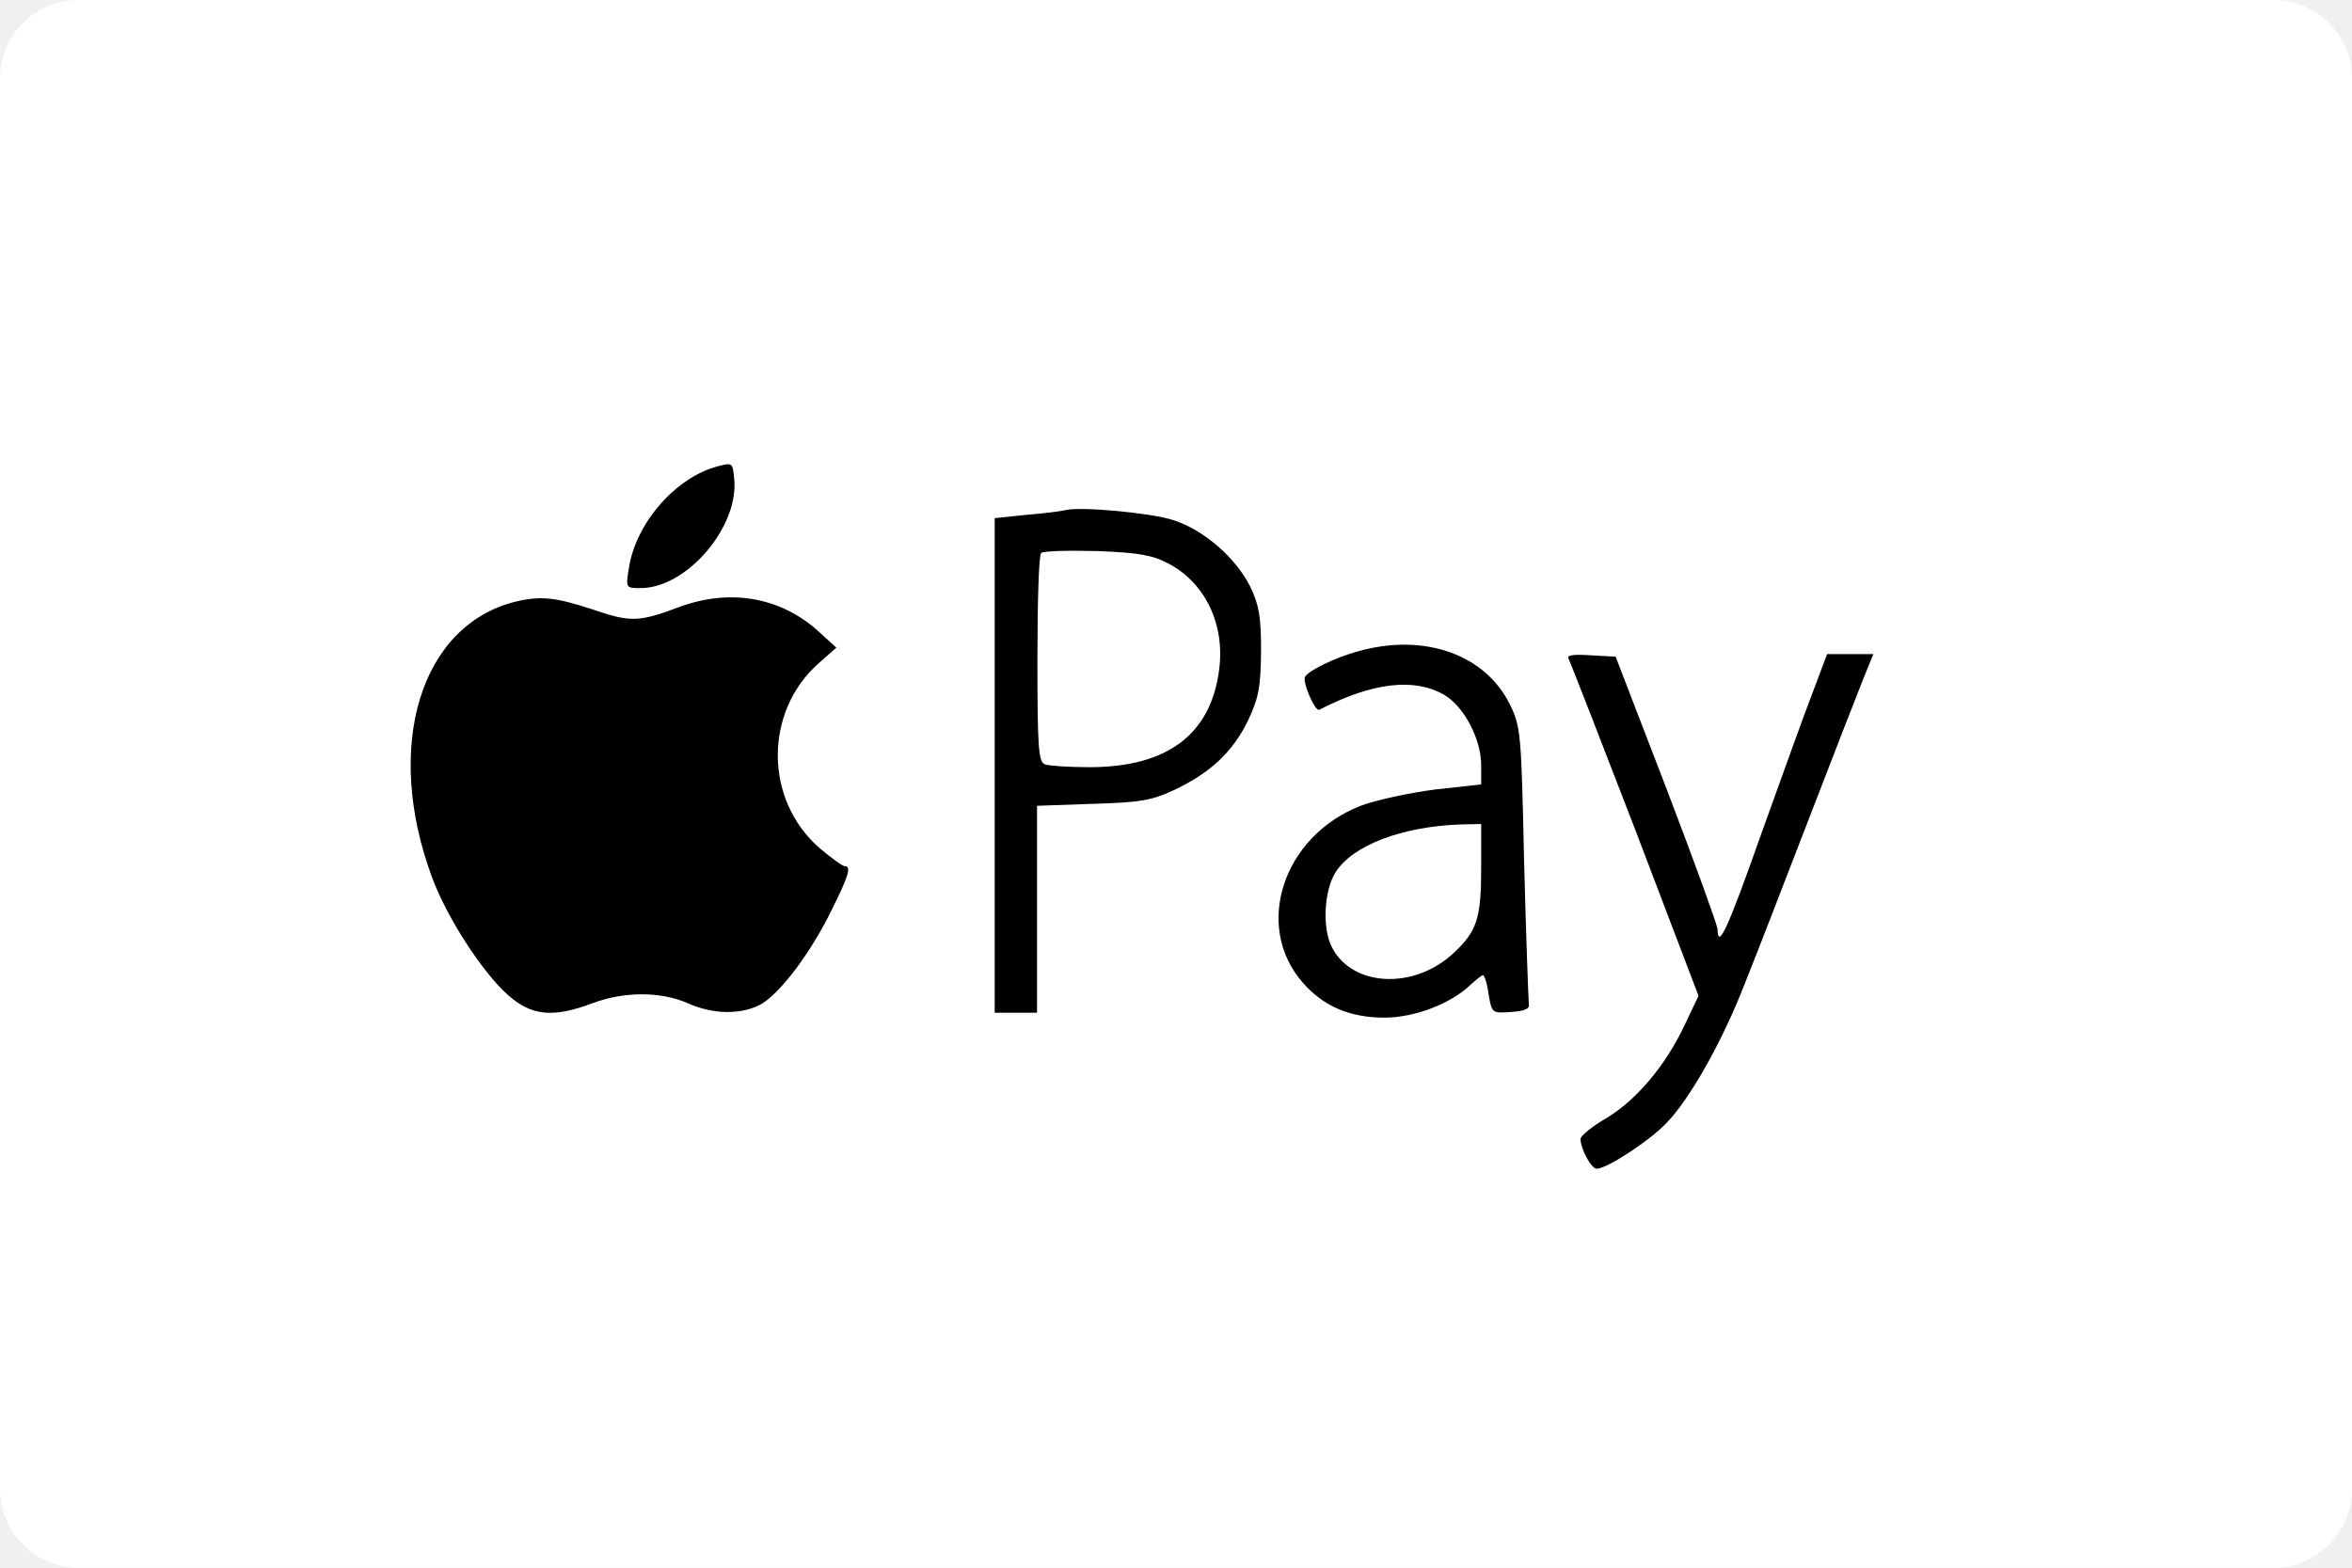
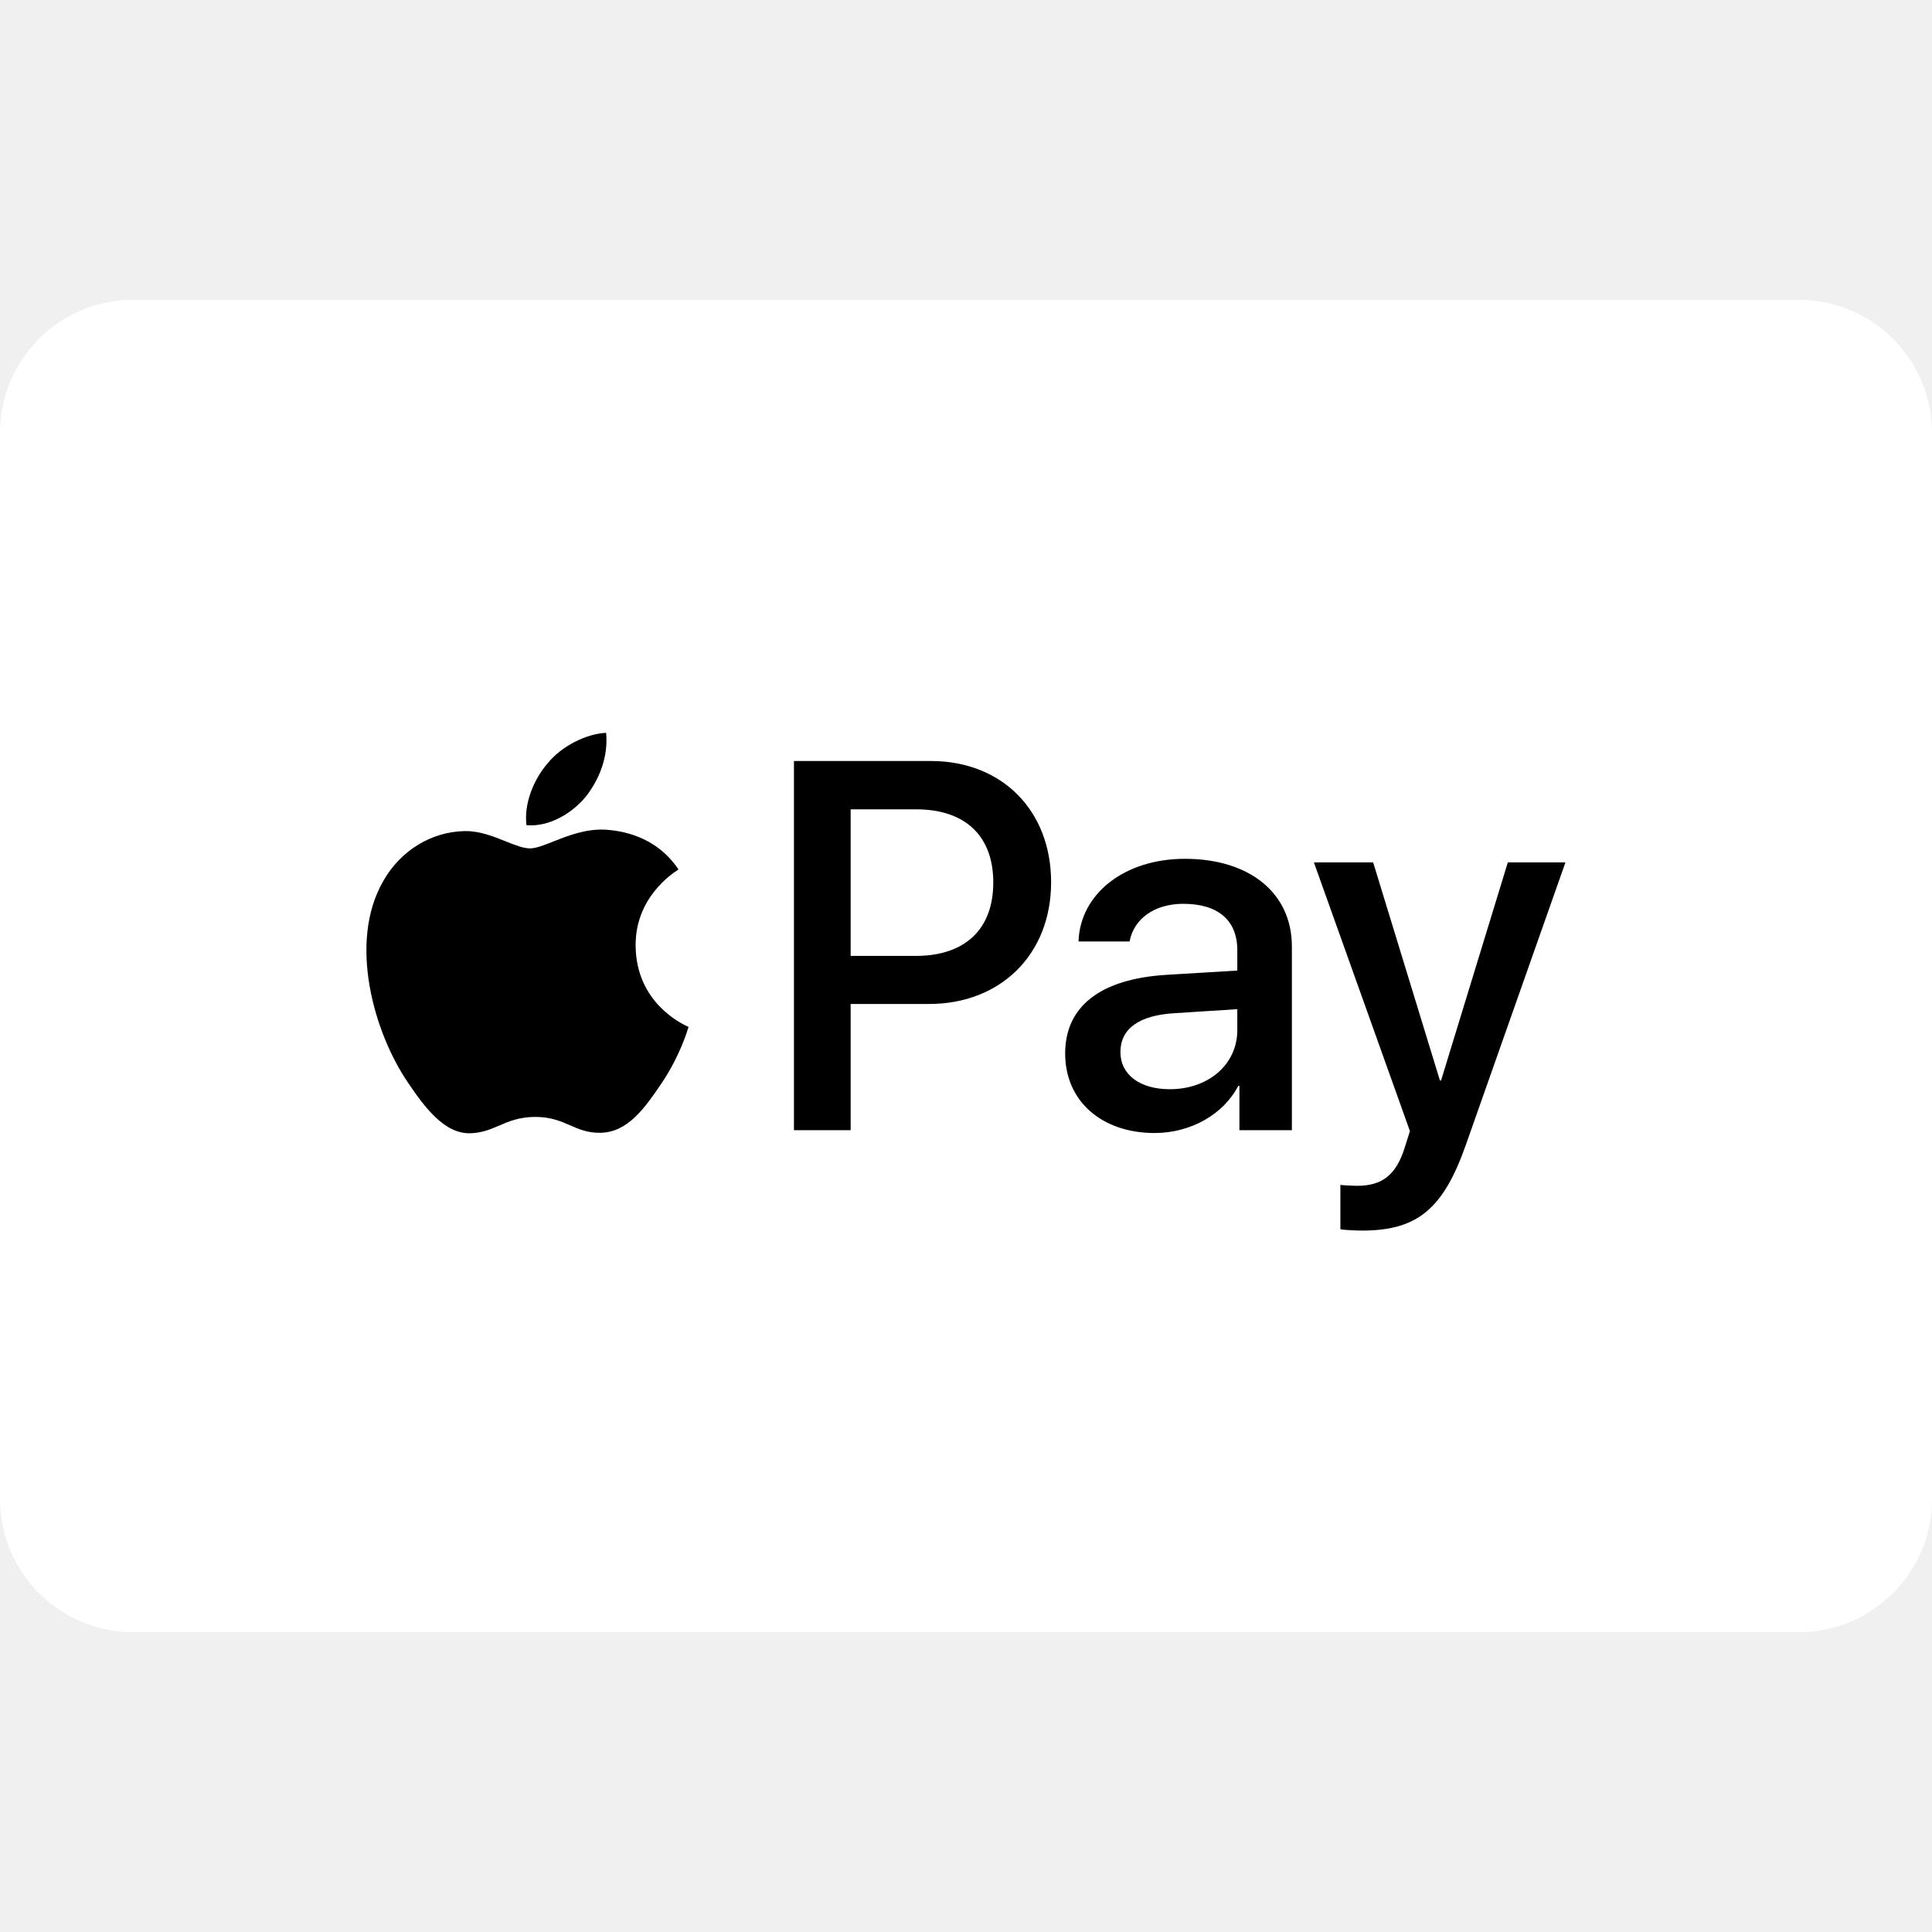
- <svg xmlns="http://www.w3.org/2000/svg" version="1.1" id="Ebene_1" x="0px" y="0px" width="120" height="80" viewBox="0 0 120 80" style="enable-background:new 0 0 120 80;" xml:space="preserve">
-   <g id="export-badges">
-     <g id="production-final" transform="translate(-36, -6018)">
-       <g id="card_google_pay" transform="translate(36, 6018)">
-         <path id="Rectangle-11" class="st0" style="fill-rule:evenodd;clip-rule:evenodd;fill:#FFFFFF;" d="M4,0h112c2.2,0,4,1.8,4,4v72c0,2.2-1.8,4-4,4H4c-2.2,0-4-1.8-4-4V4C0,1.8,1.8,0,4,0z" />
-       </g>
-       <g transform="translate(0,400) scale(0.1,-0.1)">
-         <path d="M726.4-56417.9c-21.4-5.5-41.9-28.7-45.5-51.8c-1.7-10.4-1.7-10.4,6-10.4c23.4,0,50.1,31.1,47.7,55.6     C733.9-56416.2,733.7-56416,726.4-56417.9z" />
-         <path d="M903.7-56440.3c-1.9-0.5-10.8-1.7-19.8-2.4l-16.4-1.7v-126.2v-126.2h10.8h10.8v52.8v52.8l28.4,1     c24.1,0.7,30.1,1.7,41.4,7c18.5,8.7,29.9,19.3,37.8,35.4c5.5,11.8,6.5,16.9,6.7,35.4c0,17.8-1,23.6-5.5,33     c-7.5,14.9-23.6,28.9-39.3,34C947.1-56441.7,911.5-56438.4,903.7-56440.3z M956-56467.5c19-9.9,29.1-31.3,26-54.4     c-4.3-33-26.5-49.6-66.2-49.6c-10.4,0-20.5,0.7-22.6,1.4c-3.4,1.2-3.9,8.4-3.9,53.7c0,28.9,0.7,53.2,1.9,54.2     c1,1,13.7,1.4,28.2,1C940.8-56462,947.8-56463.2,956-56467.5z" />
-         <path d="M623.1-56487c-48.7-12-67.5-74-42.6-140.9c7.5-20.2,25.3-47.9,38.5-59.7c12-10.8,23.1-12,43.4-4.3c16.1,6,34.7,6,48.4,0     c13.2-6,28.2-6,38.1-0.2c9.9,6.3,24.8,26,35.4,47.7c8.9,17.8,10.1,22.4,6.7,22.4c-1.2,0-6.7,4.1-12.5,8.9     c-28.7,24.6-28.9,70.1-0.5,94.9l8.7,7.7l-10.1,9.2c-19,16.6-44.3,21-69.9,11.6c-21-7.9-25.1-7.9-44.6-1.2     C643.6-56484.9,636.1-56483.9,623.1-56487z" />
-         <path d="M1053.1-56512.3c-11.6-3.1-25.5-9.9-27.2-13c-1.7-2.4,5.1-18.1,7.2-16.9c27.2,14,48.4,16.4,63.6,7.7     c10.1-5.8,19-22.6,19-35.9v-9.9l-23.6-2.6c-13-1.7-29.9-5.3-37.6-8.2c-40-15.4-55.2-61.7-29.6-90.6     c10.4-11.8,23.8-17.6,41.4-17.6c15.4,0,33.7,7,43.8,16.6c2.9,2.7,6,5.1,6.5,5.1c0.7,0,2.2-4.3,2.9-9.9c1.7-9.6,1.7-9.6,11.6-8.9     c7.2,0.5,9.6,1.7,8.9,4.3c-0.2,1.9-1.4,34.4-2.4,72.3c-1.4,65.3-1.7,69.1-7.2,80.2C1117.9-56514,1086.8-56502.9,1053.1-56512.3z      M1115.7-56623.4c0-25.1-2.2-31.8-13.7-42.6c-20.2-19.3-52.3-17.8-62.6,2.9c-4.8,9.6-3.9,28.4,1.9,37.8     c8.7,14,34.2,23.6,64.3,24.6l10.1,0.2V-56623.4z" />
-         <path d="M1160.3-56516.2c0.7-1.2,16.1-40.7,34-87.2l32.3-84.8l-7-14.7c-9.6-20.5-24.3-38.1-39.7-47.5     c-7.5-4.3-13.5-9.2-13.5-10.8c0-5.1,5.5-15.2,8.2-15.2c5.3,0,27,14.2,35.7,23.4c12,12.3,28.9,42.4,40.2,71.8     c5.3,13.2,19.8,50.6,32.3,83.1c12.5,32.5,25.1,64.8,27.9,71.8l5.1,12.5h-11.8h-11.8l-7-18.6c-4.1-10.4-15.7-42.9-26.3-72.3     c-17.6-49.9-22.4-60.2-22.6-49.4c-0.2,2.2-11.8,34.4-26,71.5l-26,67.5l-12.8,0.7C1162.7-56513.8,1159.1-56514.3,1160.3-56516.2z" />
-       </g>
-     </g>
+ <svg xmlns="http://www.w3.org/2000/svg" width="800px" height="800px" viewBox="0 -9 58 58" fill="none">
+   <g id="SVGRepo_bgCarrier" stroke-width="0" />
+   <g id="SVGRepo_tracerCarrier" stroke-linecap="round" stroke-linejoin="round" stroke="#CCCCCC" stroke-width="0.116" />
+   <g id="SVGRepo_iconCarrier">
+     <rect x="0.5" y="0.5" width="57" height="39" rx="3.5" fill="white" stroke="#FFFFFF" />
+     <path fill-rule="evenodd" clip-rule="evenodd" d="M17.577 14.927C17.155 15.431 16.48 15.829 15.805 15.773C15.721 15.09 16.051 14.365 16.438 13.917C16.86 13.398 17.598 13.028 18.196 13C18.266 13.711 17.992 14.408 17.577 14.927ZM18.189 15.908C17.594 15.873 17.052 16.088 16.613 16.262C16.331 16.374 16.092 16.469 15.911 16.469C15.707 16.469 15.458 16.369 15.179 16.257C14.813 16.11 14.395 15.942 13.956 15.95C12.951 15.964 12.015 16.54 11.502 17.457C10.447 19.291 11.228 22.007 12.247 23.5C12.747 24.239 13.344 25.05 14.132 25.021C14.478 25.008 14.727 24.901 14.985 24.791C15.282 24.663 15.591 24.531 16.072 24.531C16.537 24.531 16.832 24.66 17.116 24.783C17.385 24.901 17.643 25.014 18.027 25.007C18.843 24.993 19.356 24.268 19.855 23.528C20.394 22.735 20.631 21.96 20.667 21.843L20.671 21.829C20.67 21.828 20.663 21.825 20.652 21.82C20.471 21.737 19.095 21.099 19.082 19.391C19.069 17.957 20.174 17.23 20.348 17.116C20.358 17.109 20.365 17.104 20.369 17.102C19.665 16.05 18.569 15.936 18.189 15.908ZM23.835 24.929V13.846H27.948C30.072 13.846 31.555 15.325 31.555 17.486C31.555 19.647 30.044 21.14 27.892 21.14H25.537V24.929H23.835ZM25.537 15.296H27.498C28.975 15.296 29.819 16.092 29.819 17.493C29.819 18.893 28.975 19.697 27.491 19.697H25.537V15.296ZM37.173 23.599C36.723 24.467 35.732 25.014 34.663 25.014C33.081 25.014 31.977 24.062 31.977 22.626C31.977 21.204 33.046 20.386 35.022 20.265L37.145 20.137V19.526C37.145 18.623 36.562 18.133 35.521 18.133C34.663 18.133 34.037 18.581 33.911 19.263H32.378C32.427 17.827 33.763 16.782 35.57 16.782C37.518 16.782 38.783 17.813 38.783 19.412V24.929H37.208V23.599H37.173ZM35.12 23.699C34.213 23.699 33.636 23.258 33.636 22.583C33.636 21.886 34.192 21.481 35.254 21.417L37.145 21.296V21.922C37.145 22.96 36.273 23.699 35.12 23.699ZM44.008 25.363C43.326 27.303 42.545 27.943 40.886 27.943C40.759 27.943 40.337 27.929 40.239 27.901V26.571C40.344 26.585 40.605 26.599 40.738 26.599C41.49 26.599 41.912 26.28 42.172 25.448L42.327 24.957L39.444 16.889H41.223L43.227 23.436H43.262L45.266 16.889H46.996L44.008 25.363Z" fill="#000000" />
  </g>
</svg>
